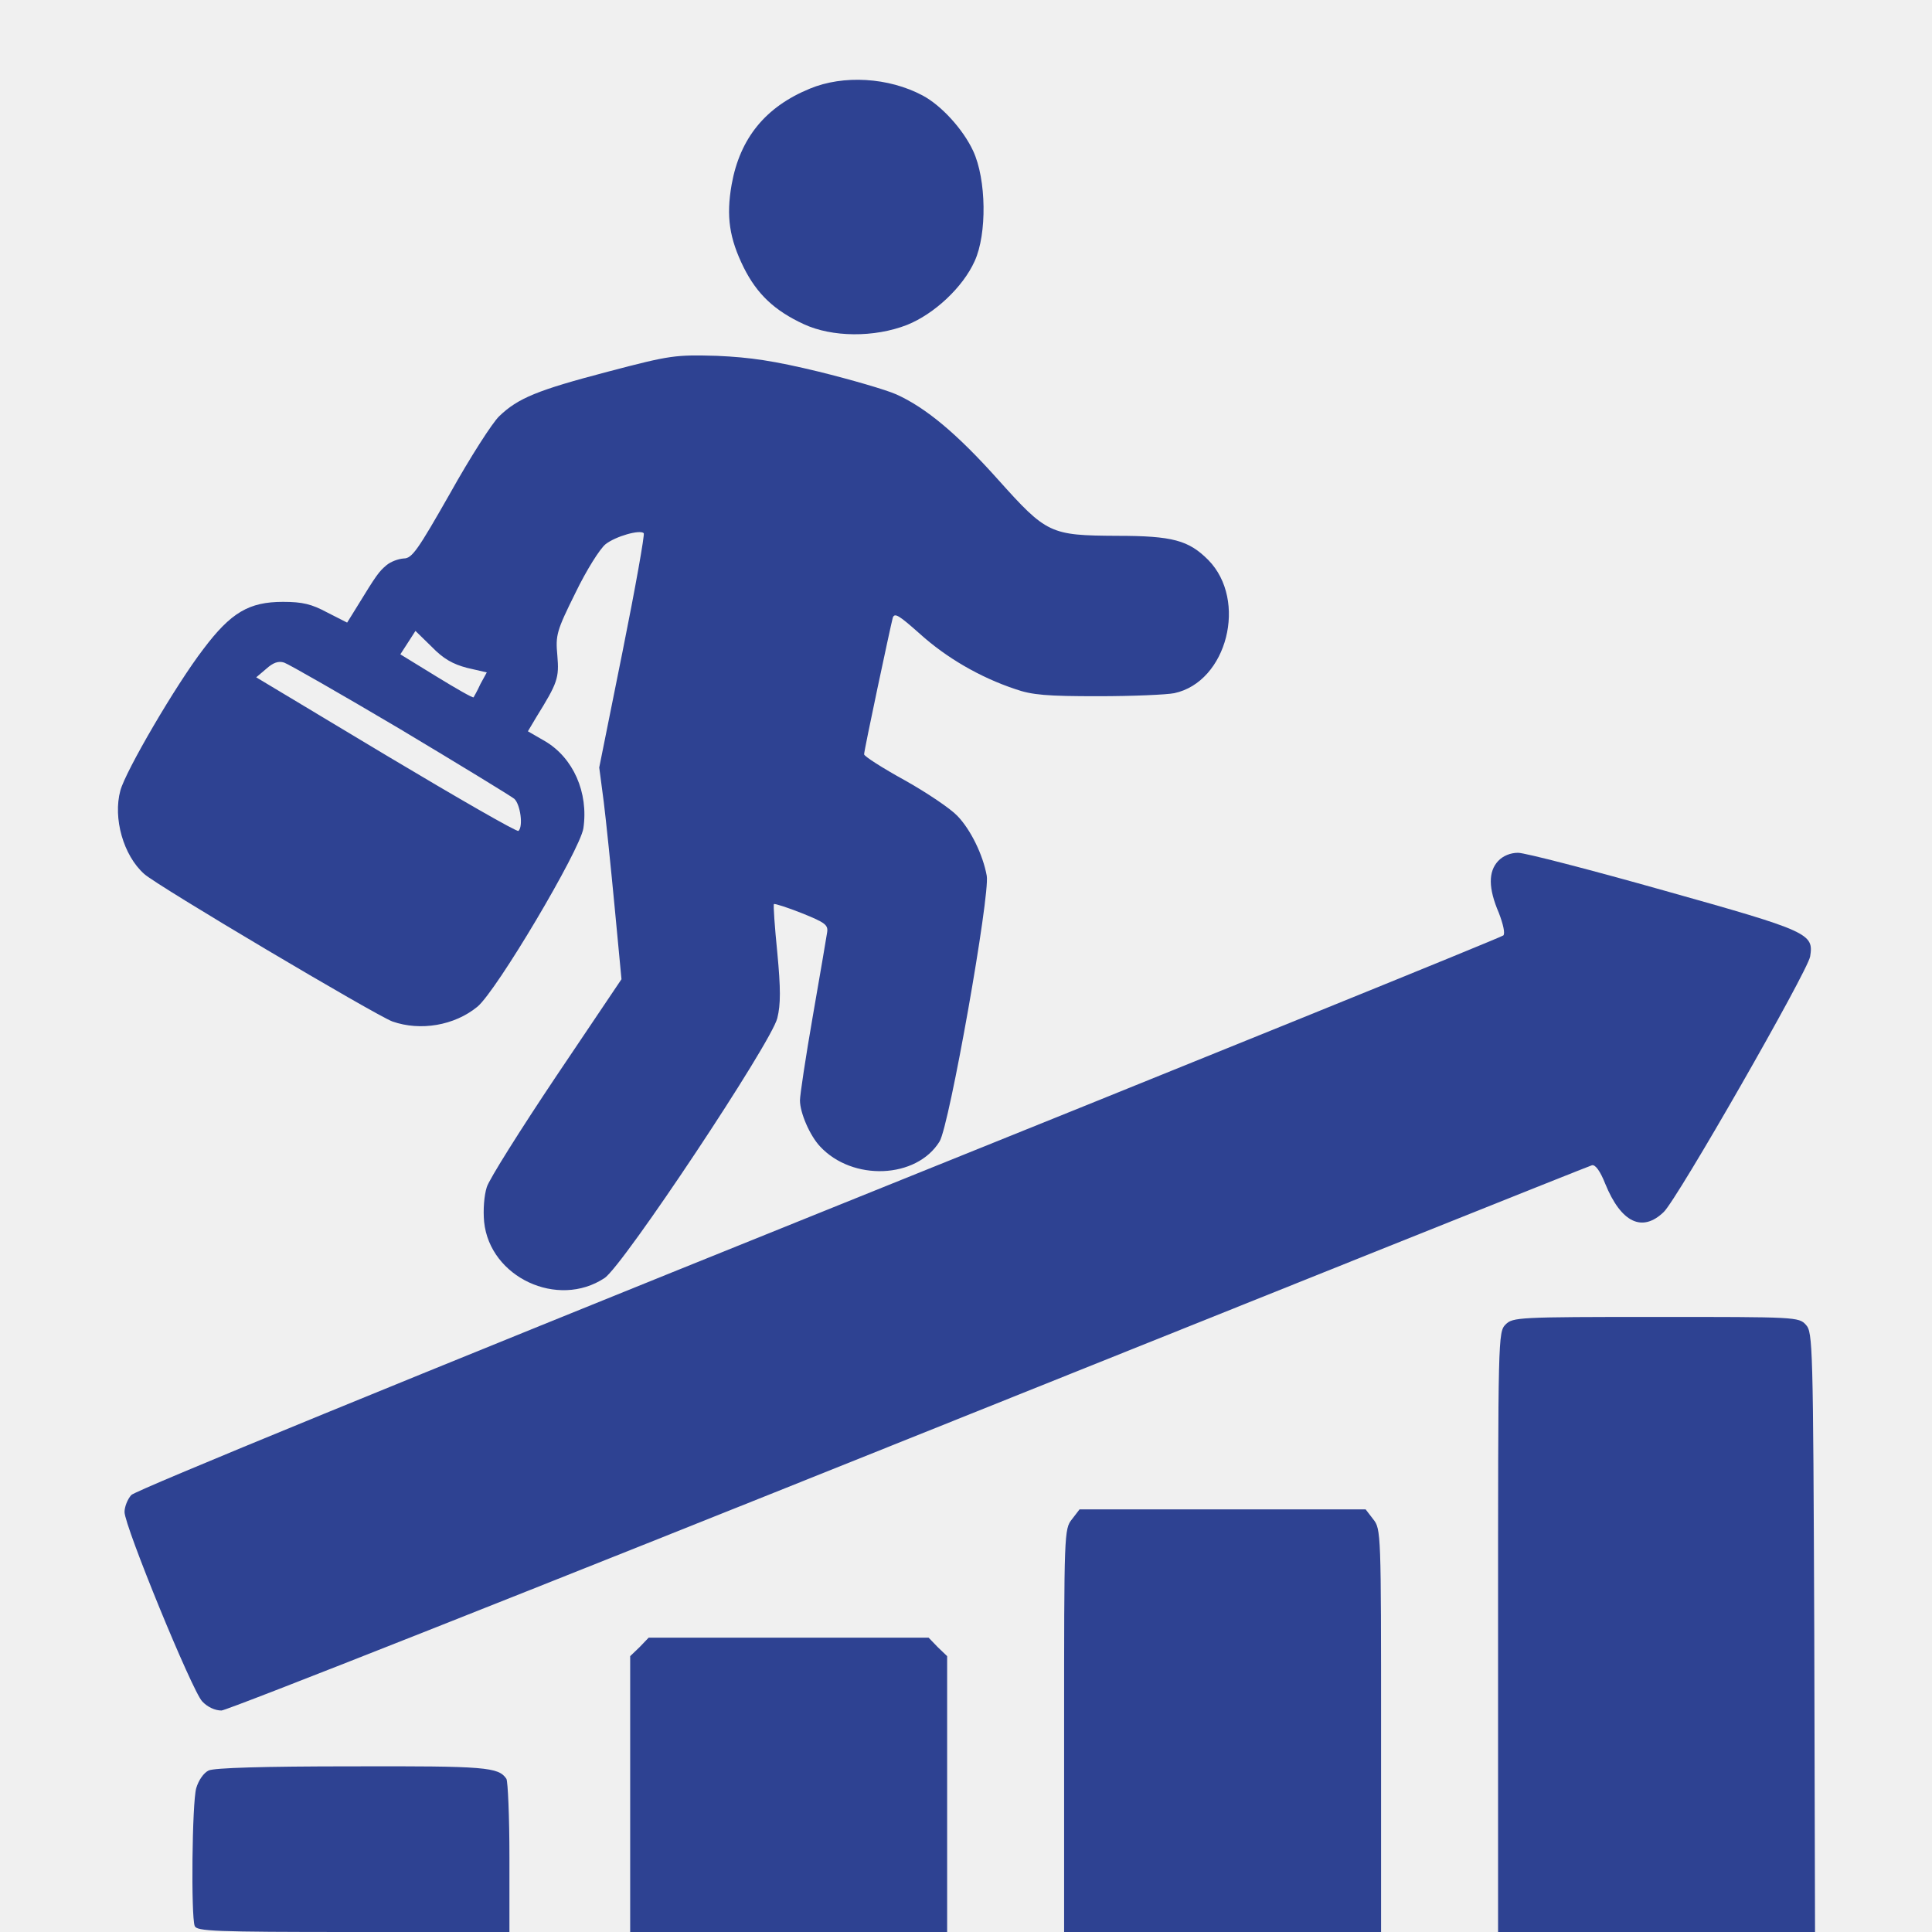
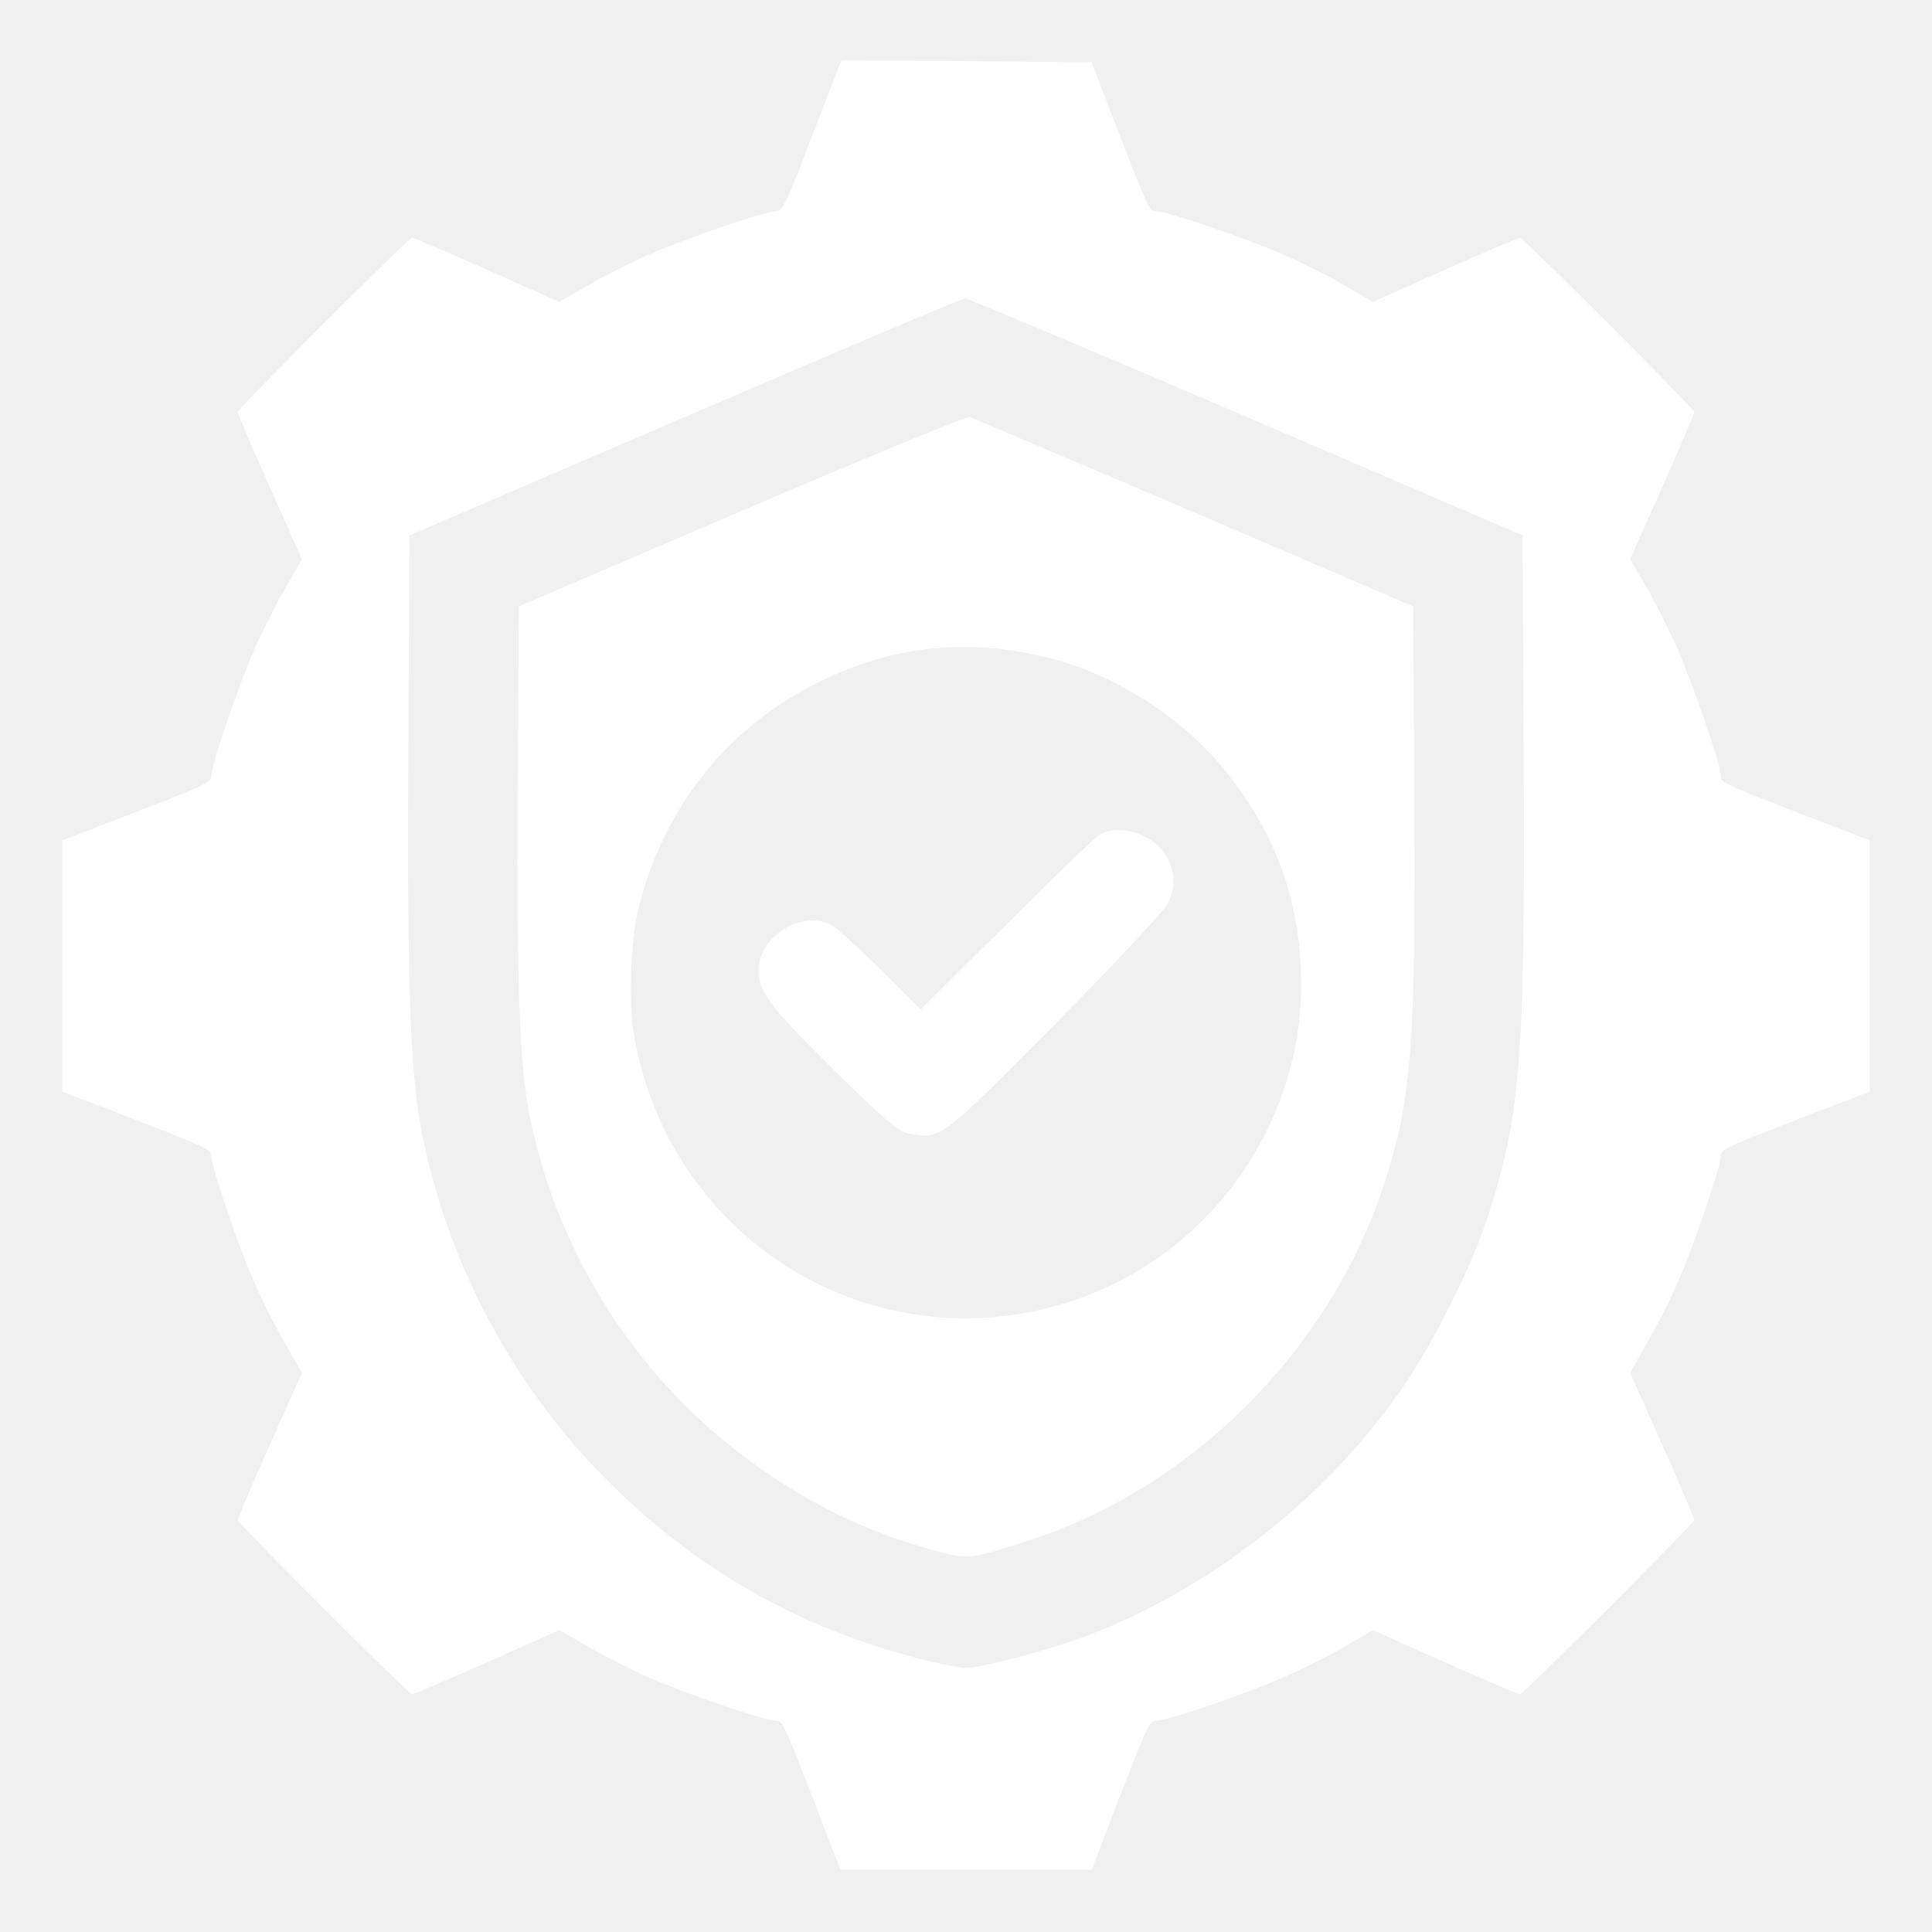
- <svg xmlns="http://www.w3.org/2000/svg" width="50" height="50" viewBox="0 0 50 50" fill="none">
-   <path d="M20.957 2.295C19.814 2.764 19.15 3.574 18.935 4.775C18.789 5.605 18.877 6.172 19.248 6.924C19.59 7.607 20.039 8.037 20.801 8.389C21.533 8.73 22.627 8.74 23.476 8.408C24.18 8.125 24.922 7.432 25.224 6.758C25.547 6.055 25.527 4.639 25.185 3.906C24.922 3.34 24.355 2.724 23.877 2.471C22.998 2.002 21.826 1.933 20.957 2.295Z" fill="#2E4292" />
-   <path d="M15.732 9.619C13.906 10.098 13.408 10.303 12.92 10.771C12.744 10.938 12.168 11.836 11.65 12.764C10.811 14.238 10.664 14.453 10.449 14.453C10.312 14.463 10.117 14.531 10 14.629C9.805 14.795 9.746 14.873 9.238 15.703L8.984 16.113L8.467 15.85C8.066 15.635 7.832 15.576 7.324 15.576C6.445 15.576 5.977 15.85 5.264 16.797C4.551 17.725 3.252 19.951 3.115 20.459C2.92 21.172 3.193 22.139 3.731 22.617C4.043 22.91 9.727 26.279 10.156 26.436C10.879 26.689 11.758 26.543 12.354 26.055C12.852 25.645 15.01 22.002 15.098 21.436C15.234 20.508 14.834 19.609 14.102 19.18L13.662 18.926L13.877 18.564C14.434 17.666 14.473 17.549 14.424 16.963C14.375 16.436 14.404 16.328 14.893 15.342C15.176 14.756 15.527 14.199 15.674 14.082C15.938 13.877 16.562 13.701 16.66 13.799C16.689 13.828 16.445 15.205 16.113 16.855L15.508 19.863L15.625 20.752C15.684 21.23 15.811 22.461 15.908 23.486L16.084 25.342L14.395 27.852C13.467 29.238 12.656 30.527 12.598 30.723C12.529 30.938 12.5 31.309 12.529 31.621C12.676 33.057 14.434 33.877 15.645 33.076C16.123 32.764 19.971 26.973 20.117 26.348C20.205 25.996 20.205 25.586 20.117 24.658C20.049 23.984 20.01 23.418 20.029 23.398C20.049 23.379 20.381 23.486 20.752 23.633C21.358 23.877 21.436 23.936 21.406 24.131C21.387 24.258 21.221 25.234 21.035 26.299C20.85 27.363 20.703 28.34 20.703 28.477C20.703 28.799 20.957 29.385 21.221 29.668C22.061 30.576 23.721 30.508 24.316 29.541C24.57 29.131 25.625 23.164 25.537 22.666C25.439 22.119 25.117 21.465 24.775 21.113C24.6 20.928 23.994 20.518 23.418 20.195C22.832 19.873 22.363 19.57 22.363 19.522C22.363 19.414 23.037 16.25 23.105 15.986C23.154 15.85 23.271 15.928 23.809 16.406C24.492 17.022 25.361 17.529 26.27 17.832C26.709 17.988 27.1 18.018 28.418 18.018C29.307 18.018 30.195 17.979 30.391 17.939C31.758 17.647 32.295 15.537 31.27 14.492C30.762 13.984 30.352 13.867 28.906 13.867C27.178 13.857 27.09 13.818 25.83 12.412C24.766 11.221 23.955 10.547 23.193 10.205C22.93 10.088 22.021 9.824 21.191 9.619C20.02 9.336 19.424 9.248 18.555 9.209C17.471 9.18 17.363 9.19 15.732 9.619ZM12.09 17.285L12.598 17.402L12.432 17.705C12.354 17.881 12.266 18.027 12.256 18.047C12.236 18.067 11.807 17.822 11.299 17.51L10.361 16.934L10.557 16.631L10.752 16.328L11.172 16.738C11.475 17.051 11.719 17.188 12.09 17.285ZM10.352 18.867C11.885 19.785 13.213 20.596 13.311 20.674C13.467 20.82 13.545 21.387 13.418 21.504C13.389 21.543 11.846 20.654 10 19.551L6.631 17.529L6.895 17.305C7.07 17.148 7.207 17.1 7.354 17.148C7.471 17.188 8.818 17.959 10.352 18.867Z" fill="#2E4292" />
-   <path d="M38.77 22.285C38.516 22.559 38.516 22.988 38.789 23.623C38.906 23.926 38.955 24.16 38.906 24.209C38.857 24.258 30.889 27.49 21.191 31.396C10.625 35.654 3.496 38.574 3.398 38.691C3.301 38.799 3.223 38.994 3.223 39.131C3.223 39.492 4.971 43.76 5.234 44.033C5.371 44.18 5.566 44.268 5.732 44.268C5.879 44.268 13.896 41.094 23.535 37.227C33.174 33.359 41.123 30.176 41.201 30.156C41.289 30.137 41.416 30.312 41.543 30.635C41.953 31.641 42.5 31.904 43.057 31.367C43.408 31.035 46.777 25.146 46.846 24.756C46.943 24.16 46.826 24.102 43.066 23.047C41.162 22.51 39.463 22.07 39.287 22.07C39.092 22.07 38.897 22.148 38.77 22.285Z" fill="#2E4292" />
-   <path d="M38.965 34.277C38.77 34.473 38.77 34.6 38.77 42.236V50H42.871H46.973L46.953 42.246C46.924 34.775 46.914 34.482 46.738 34.287C46.553 34.082 46.484 34.082 42.852 34.082C39.287 34.082 39.15 34.092 38.965 34.277Z" fill="#2E4292" />
-   <path d="M27.744 39.316C27.539 39.57 27.539 39.668 27.539 44.785V50H31.641H35.742V44.785C35.742 39.668 35.742 39.57 35.537 39.316L35.342 39.062H31.641H27.939L27.744 39.316Z" fill="#2E4292" />
-   <path d="M16.553 42.627L16.309 42.861V46.435V50H20.41H24.512V46.435V42.861L24.268 42.627L24.033 42.383H20.41H16.787L16.553 42.627Z" fill="#2E4292" />
-   <path d="M5.4 45.82C5.273 45.879 5.137 46.074 5.078 46.279C4.971 46.66 4.941 49.59 5.039 49.844C5.088 49.98 5.547 50 9.141 50H13.184V48.066C13.184 47.012 13.144 46.094 13.105 46.035C12.9 45.732 12.578 45.703 9.111 45.713C6.816 45.713 5.537 45.752 5.4 45.82Z" fill="#2E4292" />
+ <svg xmlns="http://www.w3.org/2000/svg" width="53" height="53" viewBox="0 0 53 53" fill="none">
+   <path d="M22.991 1.884C22.939 2.019 22.618 2.857 22.266 3.758C21.531 5.683 21.469 5.797 21.262 5.797C20.993 5.797 18.809 6.542 17.887 6.946C17.38 7.163 16.604 7.557 16.159 7.815L15.341 8.281L13.364 7.401C12.277 6.915 11.345 6.521 11.304 6.521C11.211 6.521 6.521 11.211 6.521 11.304C6.521 11.345 6.915 12.277 7.401 13.364L8.281 15.341L7.815 16.159C7.557 16.604 7.163 17.38 6.946 17.887C6.542 18.809 5.797 20.993 5.797 21.262C5.797 21.469 5.776 21.48 3.623 22.318L1.708 23.053V26.5V29.947L3.623 30.682C5.776 31.52 5.797 31.531 5.797 31.738C5.797 32.007 6.542 34.191 6.946 35.112C7.163 35.62 7.557 36.396 7.815 36.841L8.281 37.659L7.401 39.636C6.915 40.723 6.521 41.655 6.521 41.696C6.521 41.789 11.211 46.478 11.304 46.478C11.345 46.478 12.277 46.085 13.364 45.599L15.341 44.719L16.159 45.185C16.604 45.443 17.38 45.837 17.887 46.054C18.809 46.458 20.993 47.203 21.262 47.203C21.469 47.203 21.48 47.224 22.318 49.377L23.053 51.292H26.5H29.947L30.682 49.377C31.52 47.224 31.531 47.203 31.738 47.203C32.028 47.203 34.222 46.447 35.216 46.013C35.765 45.764 36.541 45.381 36.934 45.143L37.659 44.719L39.636 45.599C40.723 46.085 41.655 46.478 41.696 46.478C41.789 46.478 46.478 41.789 46.478 41.696C46.478 41.655 46.085 40.723 45.599 39.636L44.719 37.659L45.185 36.841C45.443 36.396 45.837 35.62 46.054 35.112C46.458 34.191 47.203 32.007 47.203 31.738C47.203 31.531 47.224 31.52 49.377 30.682L51.292 29.947V26.5V23.053L49.356 22.308C47.182 21.459 47.203 21.469 47.203 21.262C47.203 20.972 46.447 18.778 46.013 17.784C45.764 17.235 45.381 16.459 45.143 16.066L44.719 15.341L45.599 13.364C46.085 12.277 46.478 11.345 46.478 11.304C46.478 11.211 41.789 6.521 41.696 6.521C41.655 6.521 40.723 6.915 39.636 7.401L37.659 8.281L36.934 7.857C36.541 7.619 35.765 7.236 35.216 6.987C34.222 6.553 32.028 5.797 31.738 5.797C31.531 5.797 31.52 5.776 30.682 3.623L29.947 1.708L26.51 1.677L23.084 1.656L22.991 1.884ZM34.181 11.428L41.769 14.689L41.8 20.724C41.841 29.036 41.717 30.589 40.816 33.373C40.35 34.812 39.232 37.028 38.322 38.29C36.251 41.189 33.197 43.559 29.926 44.833C28.891 45.236 26.956 45.754 26.5 45.754C26.303 45.754 25.62 45.619 24.999 45.443C21.645 44.553 18.757 42.824 16.335 40.278C13.954 37.773 12.287 34.585 11.594 31.179C11.252 29.502 11.169 27.204 11.2 20.724L11.231 14.689L18.788 11.438C22.949 9.648 26.396 8.188 26.469 8.188C26.531 8.178 29.999 9.637 34.181 11.428Z" fill="white" />
+   <path d="M20.341 14.016L14.233 16.635L14.202 21.749C14.171 27.069 14.254 29.295 14.544 30.692C15.383 34.709 17.763 38.239 21.169 40.495C22.629 41.468 24.005 42.089 25.641 42.535C26.583 42.783 26.614 42.783 28.208 42.265C32.69 40.816 36.438 37.079 37.939 32.576C38.725 30.206 38.839 28.777 38.798 21.749L38.767 16.635L32.763 14.057C29.461 12.65 26.686 11.47 26.604 11.438C26.521 11.418 23.705 12.577 20.341 14.016ZM28.674 18.022C30.423 18.426 32.297 19.585 33.467 20.972C34.854 22.618 35.568 24.378 35.682 26.469C35.92 30.61 33.28 34.45 29.336 35.713C23.902 37.452 18.302 33.984 17.38 28.311C17.235 27.369 17.308 25.672 17.546 24.792C18.271 22.049 20.01 19.906 22.515 18.684C24.492 17.722 26.479 17.505 28.674 18.022Z" fill="white" />
+   <path d="M30.175 22.887C30.061 22.949 28.912 24.057 27.618 25.351L25.258 27.69L24.15 26.583C23.529 25.982 22.929 25.434 22.805 25.372C21.976 24.958 20.807 25.692 20.807 26.634C20.807 27.204 21.117 27.608 22.835 29.316C24.285 30.734 24.647 31.055 24.968 31.106C25.806 31.262 25.837 31.231 28.964 28.073C30.578 26.438 31.966 24.958 32.048 24.771C32.245 24.326 32.235 23.933 32.007 23.508C31.676 22.898 30.744 22.587 30.175 22.887Z" fill="white" />
</svg>
